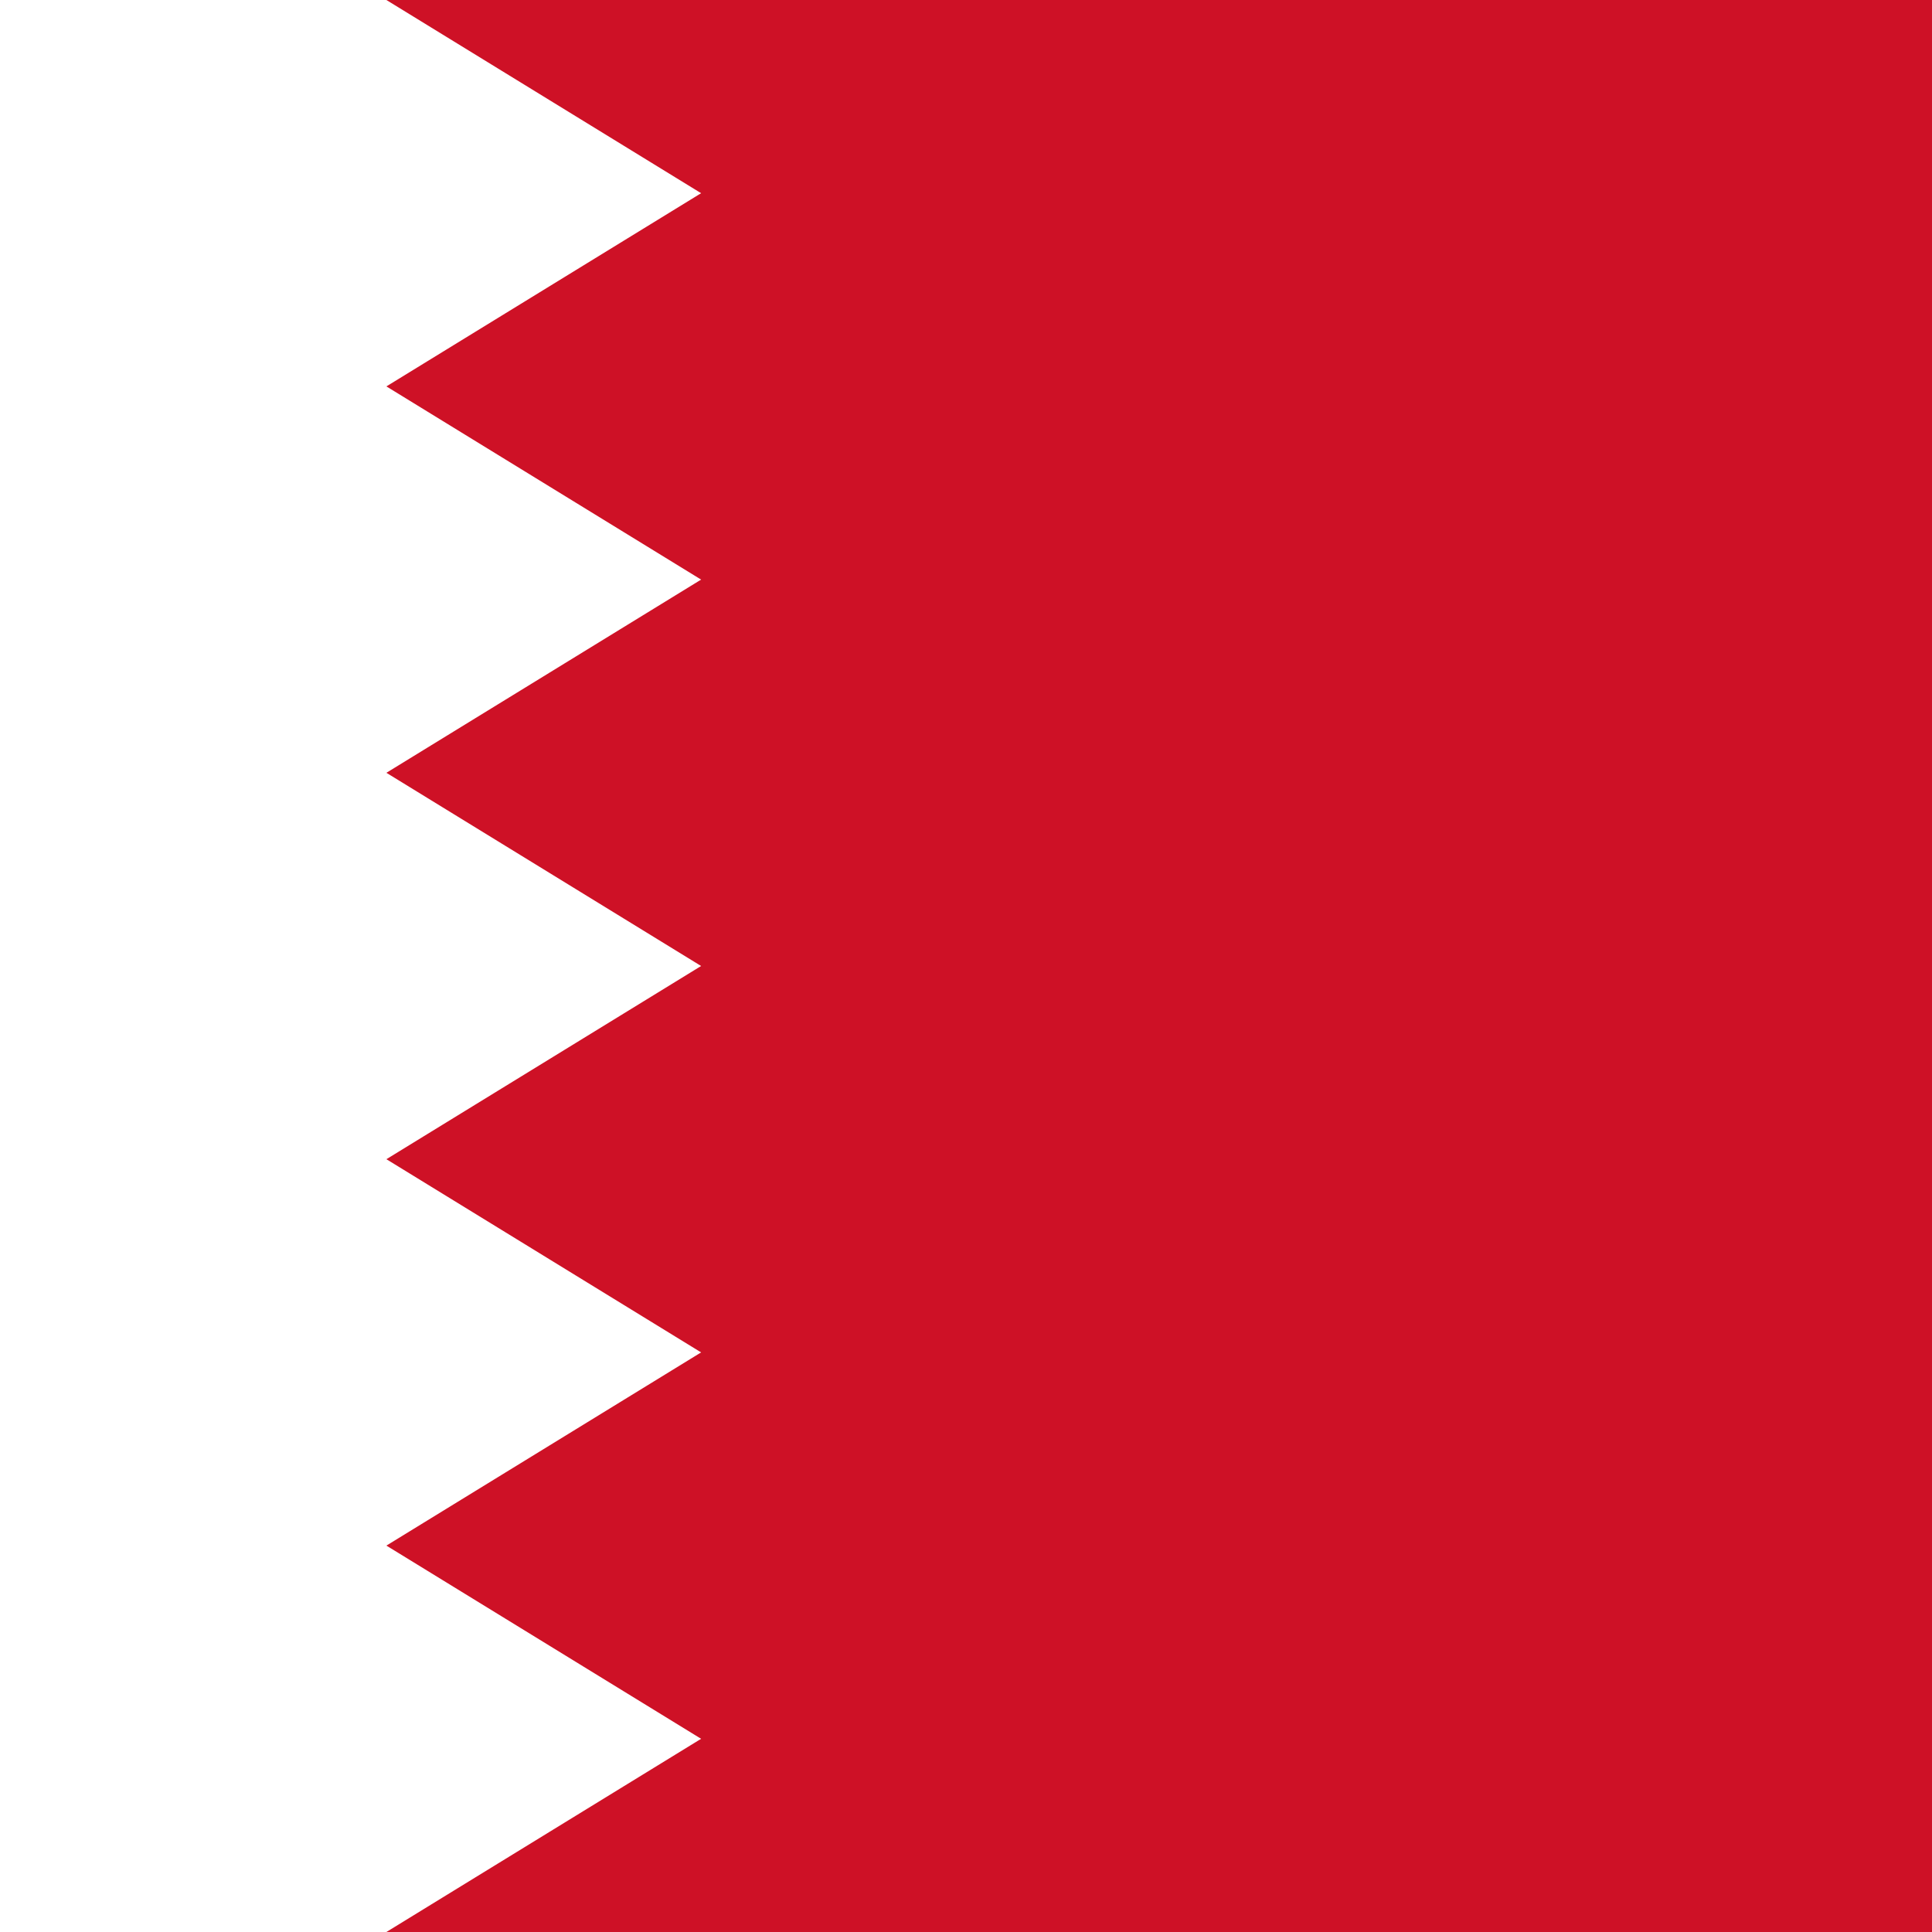
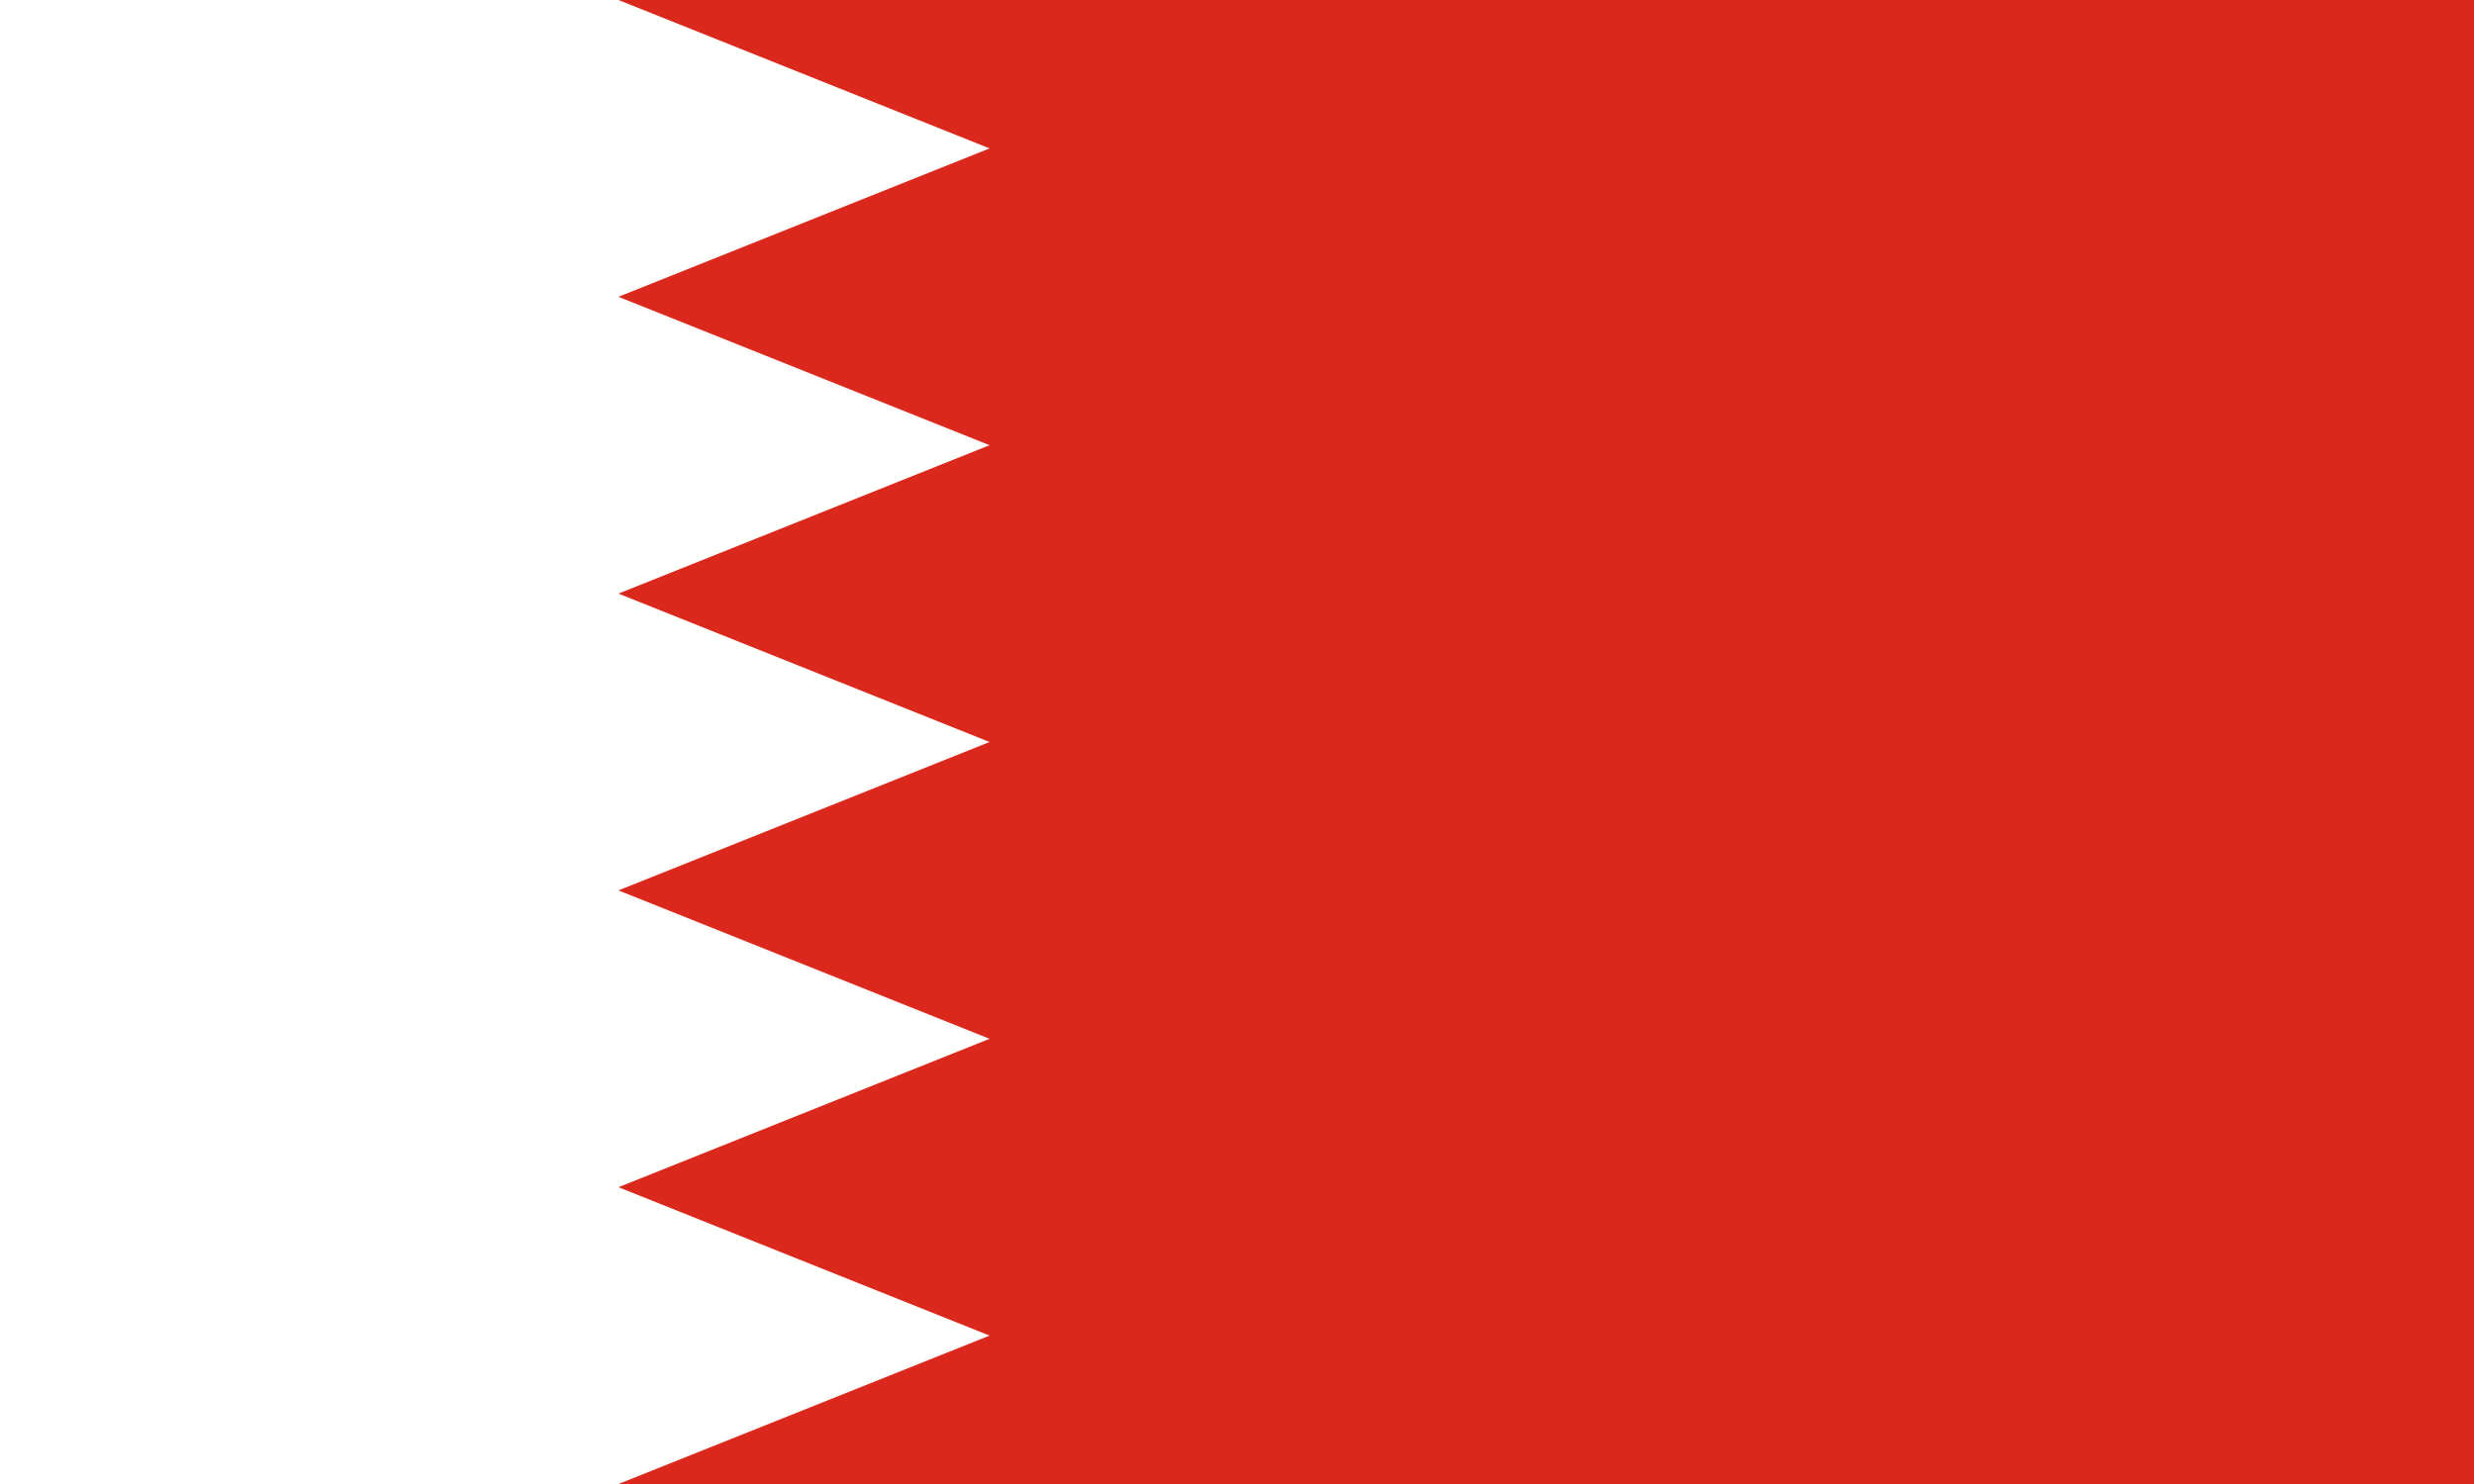
- <svg xmlns="http://www.w3.org/2000/svg" id="flag-icons-bh" viewBox="0 0 512 512">
-   <path fill="#fff" d="M0 0h512v512H0" />
-   <path fill="#ce1126" d="M512 0H102.4l83.4 51.2-83.4 51.2 83.4 51.2-83.4 51.2 83.4 51.2-83.4 51.2 83.4 51.2-83.4 51.2 83.4 51.2-83.4 51.2H512" />
+ <svg xmlns="http://www.w3.org/2000/svg" width="1000" height="600" viewBox="0 0 100 60">
+   <path fill="#fff" d="m0 0h100v60H0z" />
+   <path fill="#da291c" d="m25 0h75v60H25l15-6-15-6 15-6-15-6 15-6-15-6 15-6-15-6 15-6z" />
</svg>
